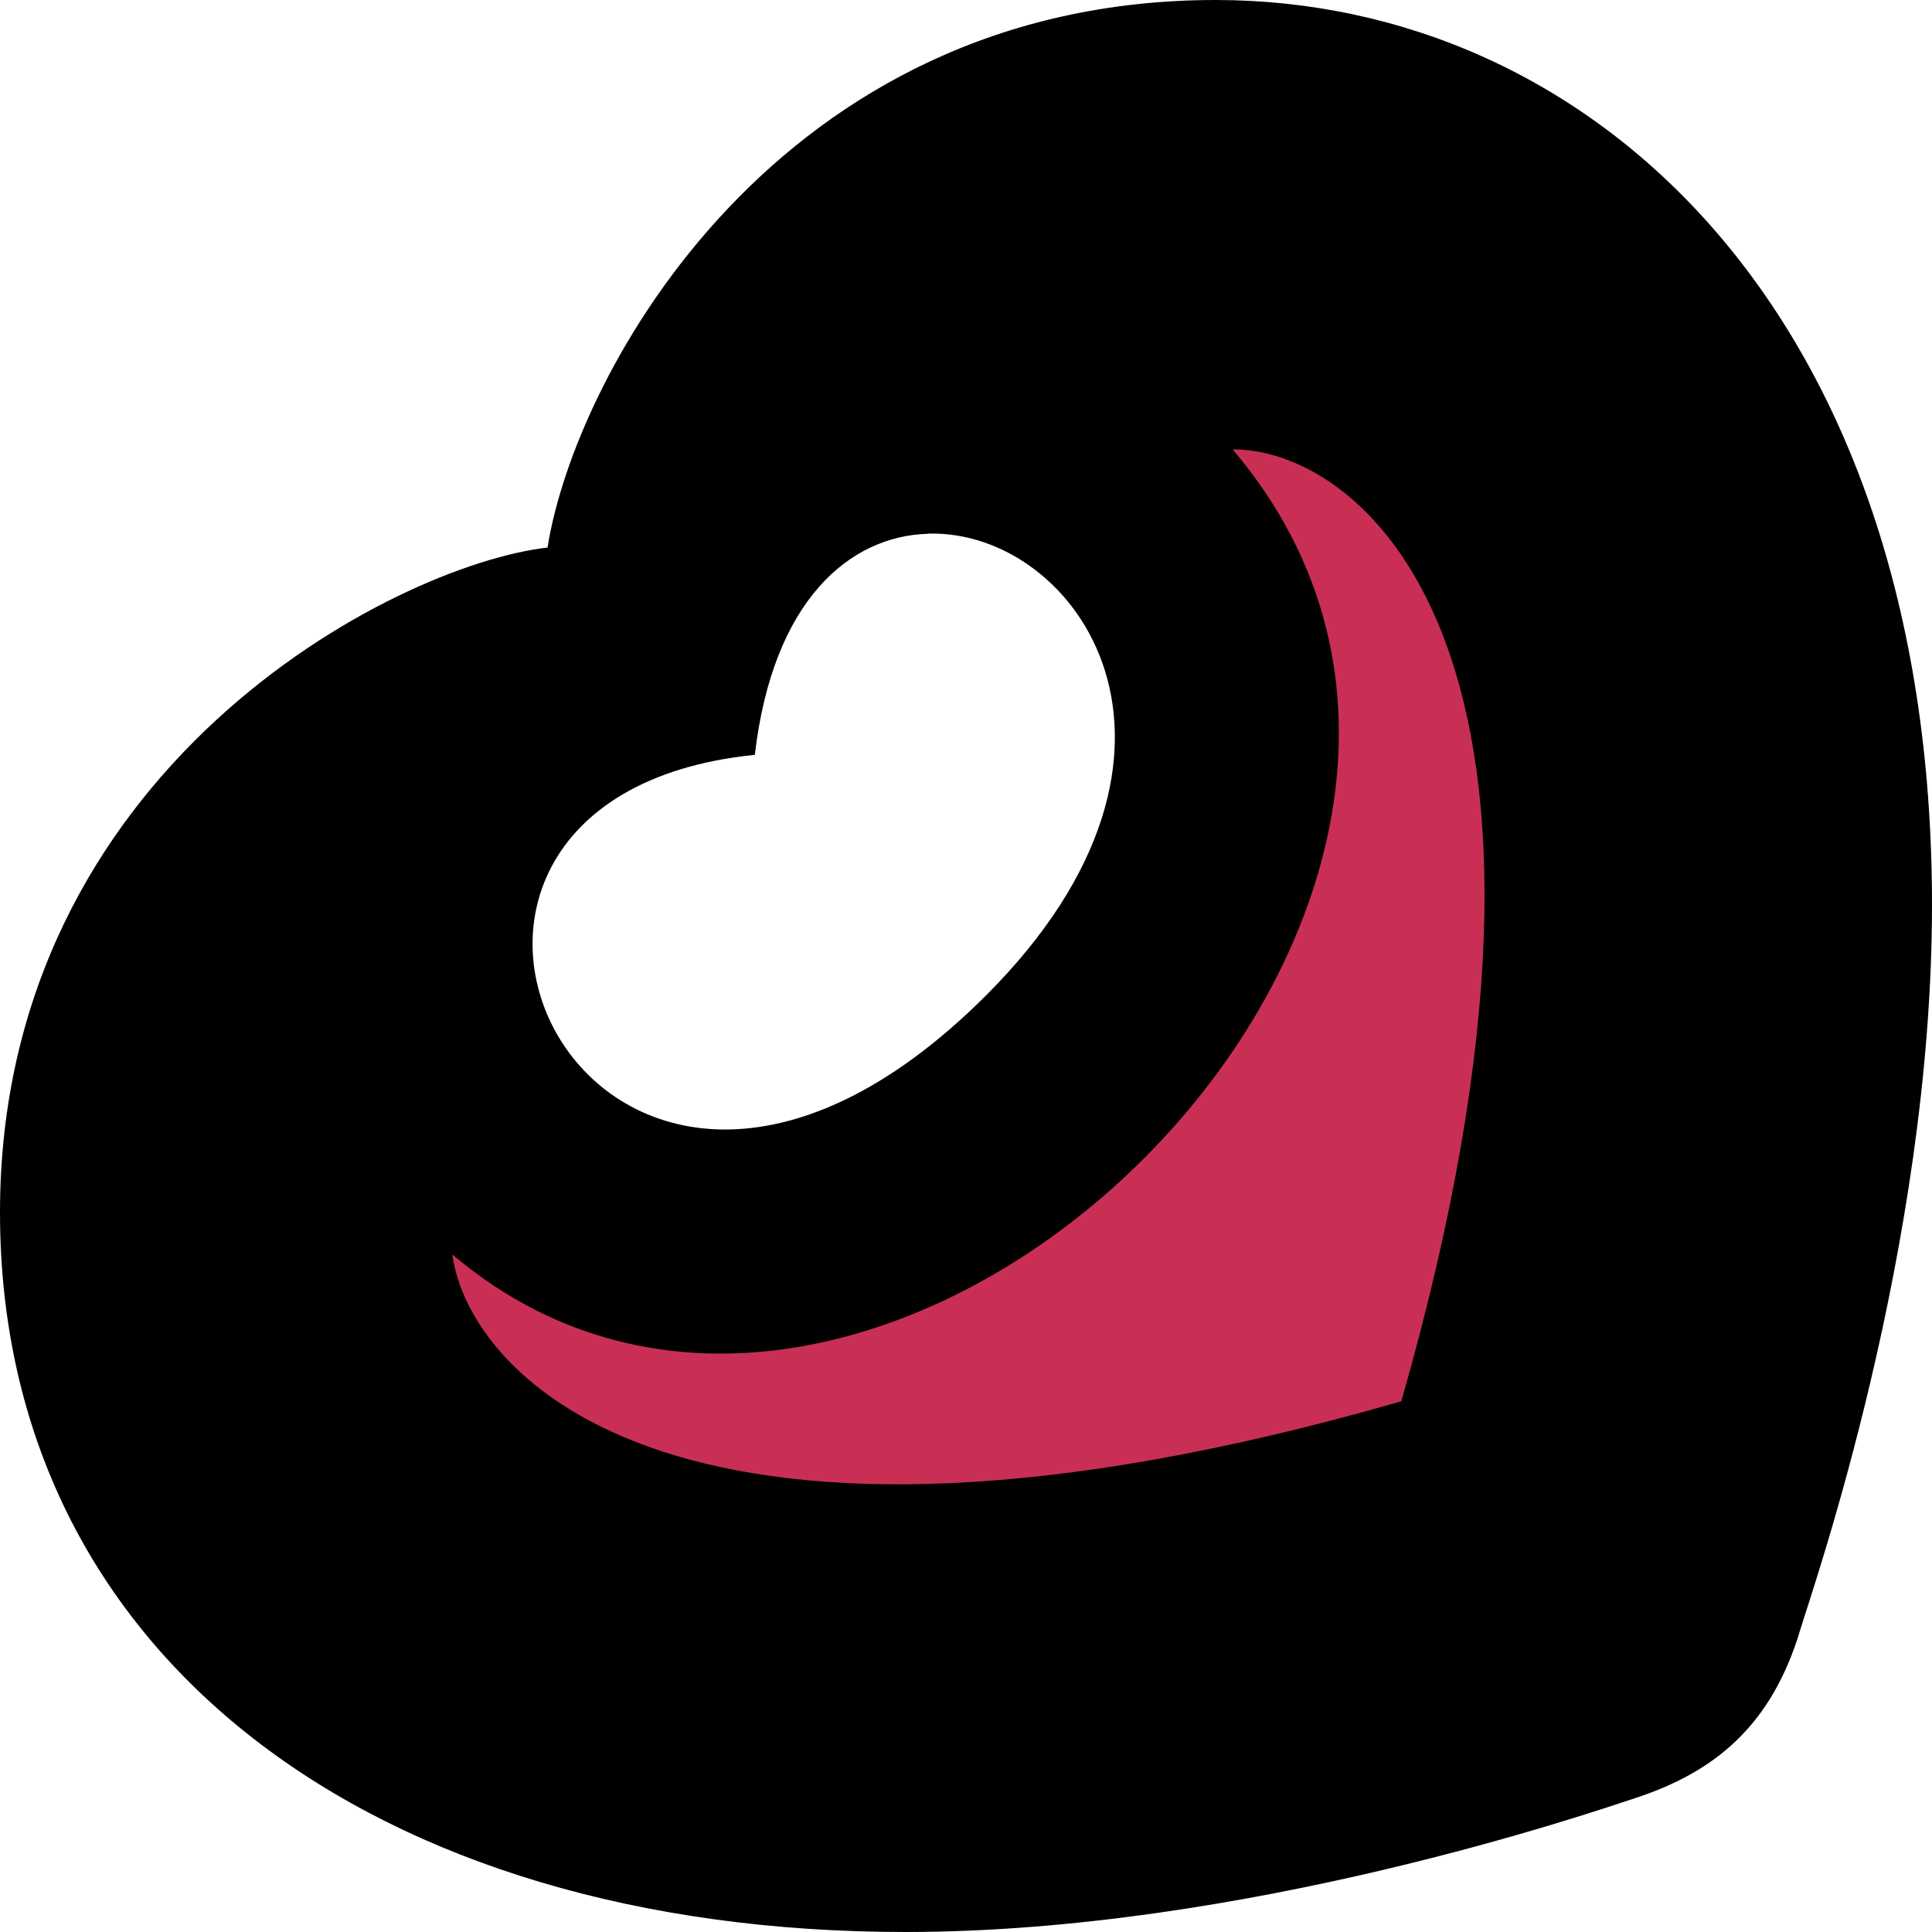
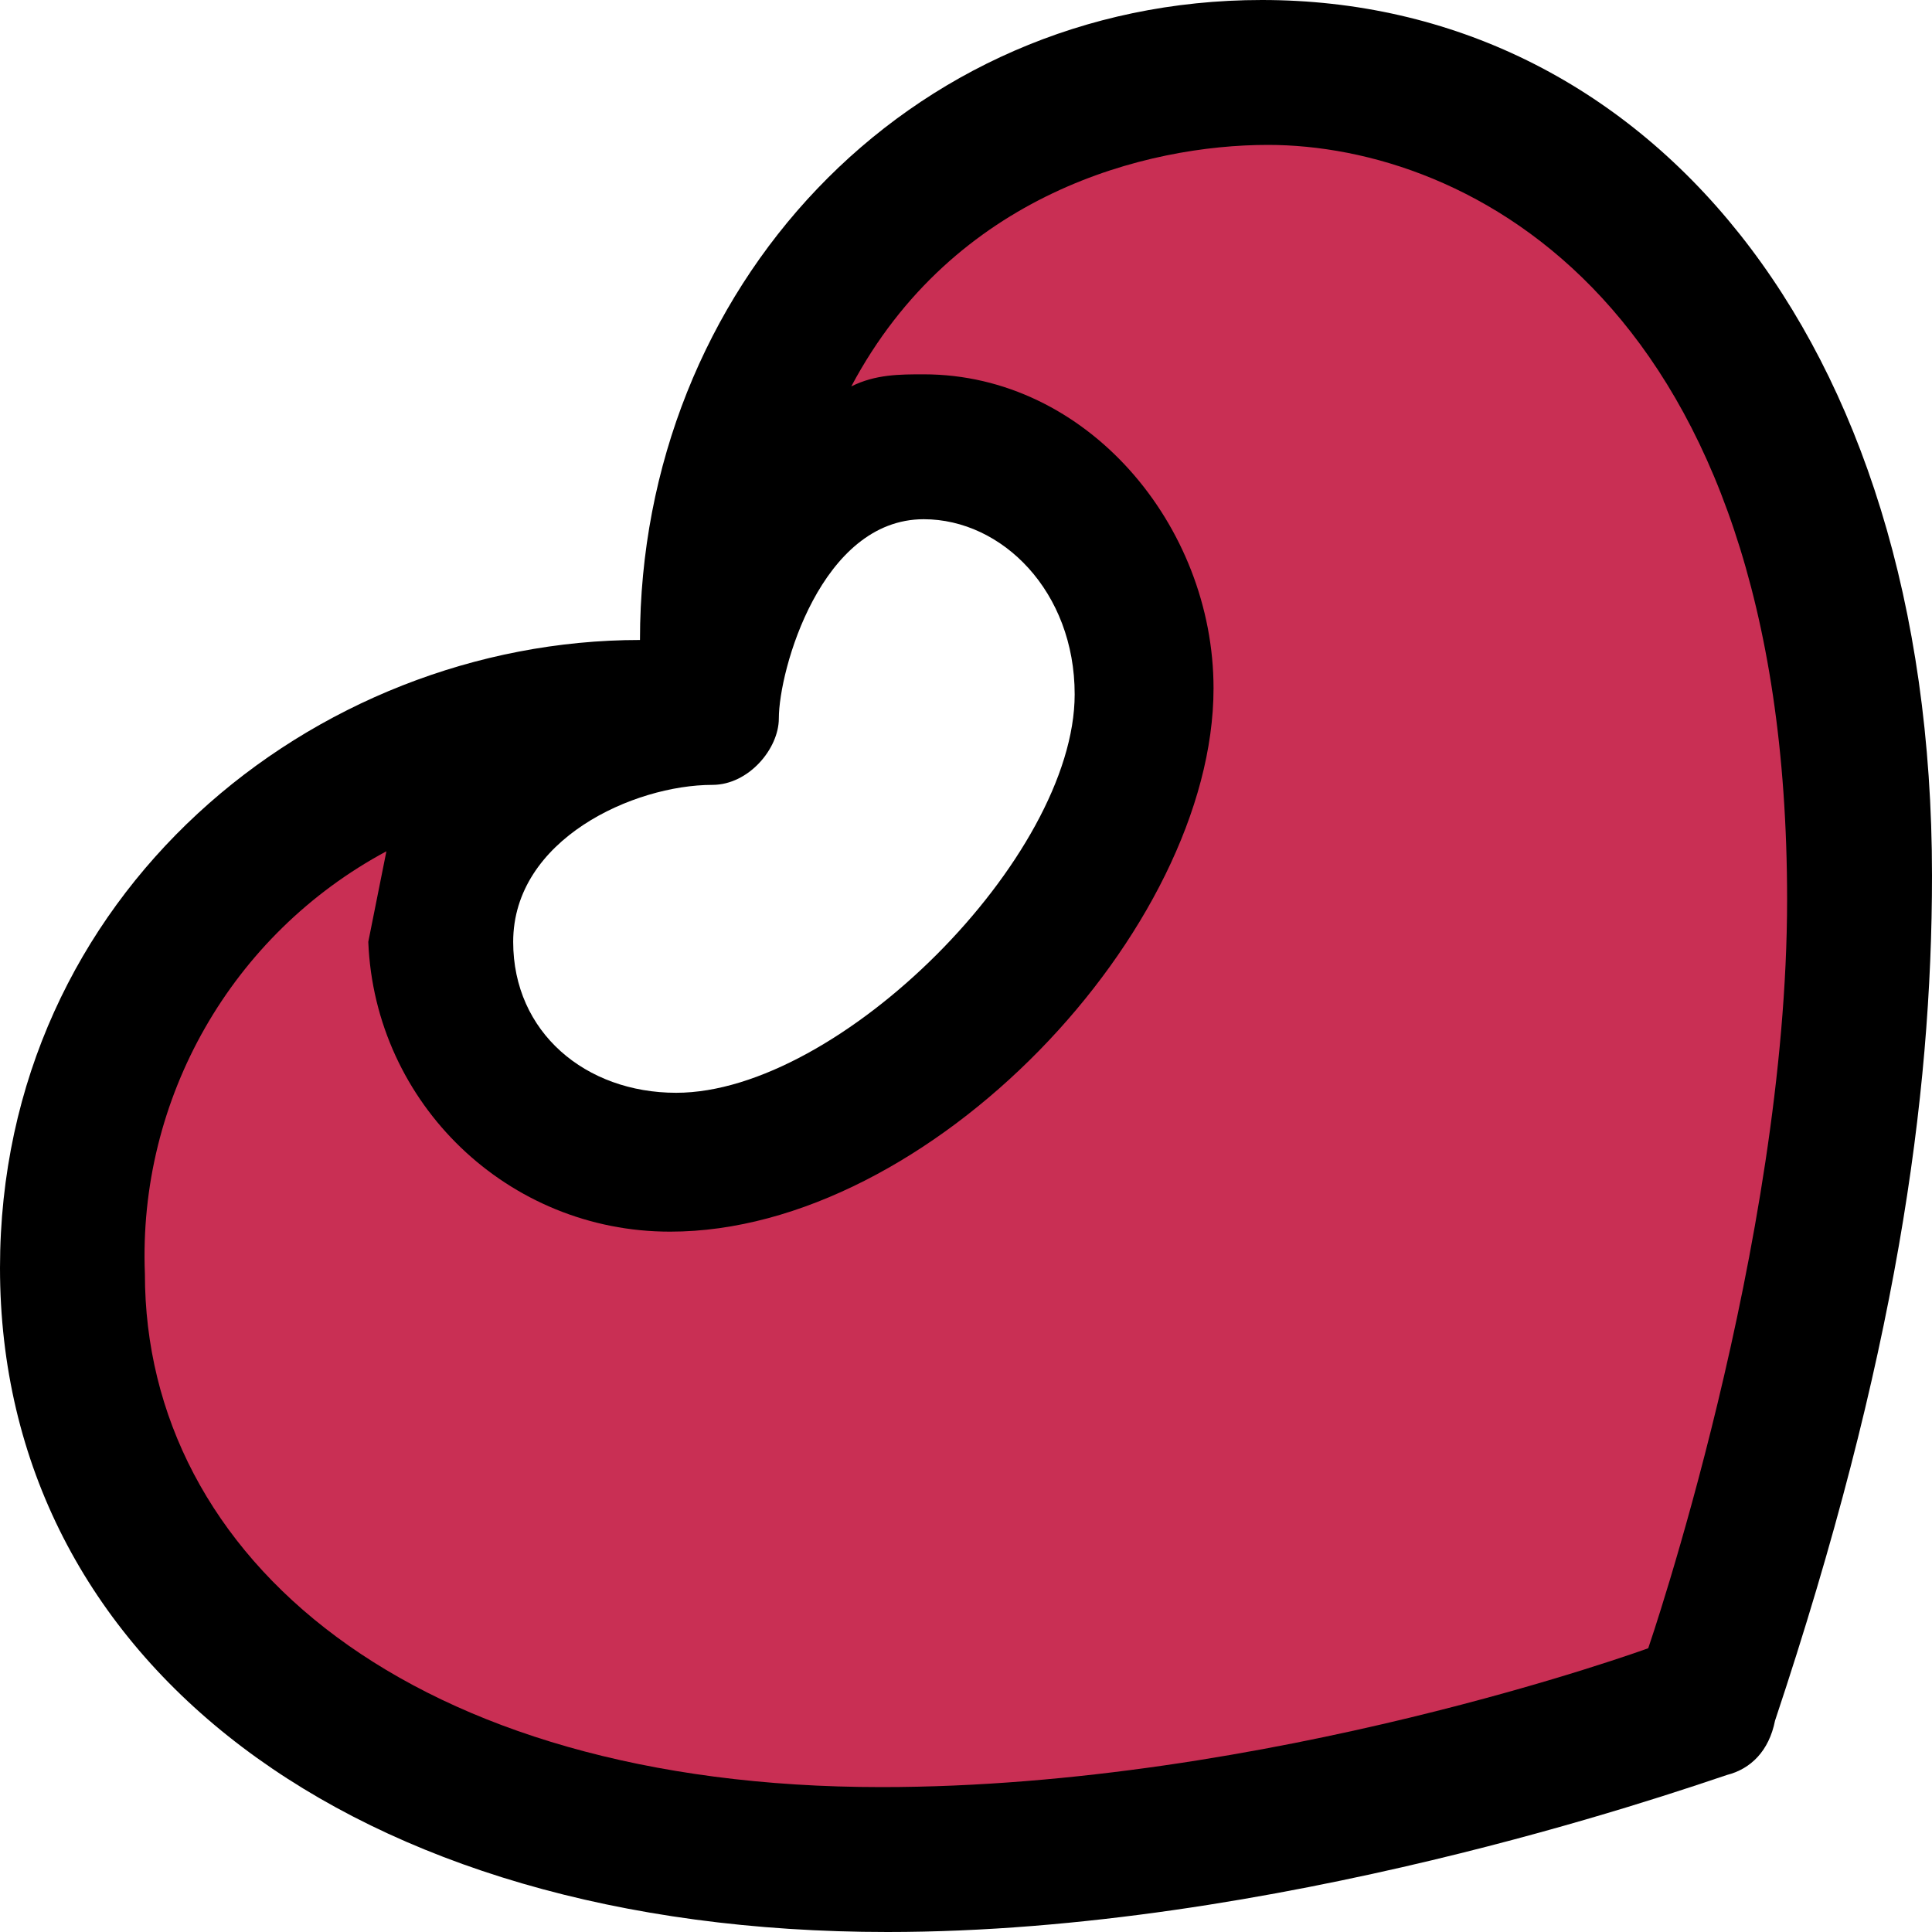
- <svg xmlns="http://www.w3.org/2000/svg" viewBox="0 0 1249.8 1249.8">
-   <path fill="currentColor" d="M786.4 0C503.6 0 372 241.5 354.2 354.2 254.9 365.6 0 497 0 784.3s242.3 465.5 585.7 465.5c219.7 0 445.2-77.8 472.4-86.7 51-16.8 88-46.6 106.6-109.2 7.7-25.7 85.1-246.6 85.1-468.5C1249.8 200.1 1027.7 0 786.4 0zm-186 345.2c96.6-2.8 196 140.1 37.6 298.6-254.1 254-431.8-127-149.7-155.5 11.6-100.1 61.5-141.6 112-143z" />
-   <path fill="#c92f54" d="M797.4 290.7c84.8-.4 247.7 132.4 109.1 615.8-466 134.1-603.2-15.6-613.9-95 277.4 235.2 751-230.8 504.8-520.8z" />
+ <svg xmlns="http://www.w3.org/2000/svg" viewBox="0 0 32 32">
+   <path fill="currentColor" d="M20.9 0C15 0 10.6 4.8 10.6 10.6 5.2 10.6 0 14.8 0 21c0 6.5 5.8 11 14.7 11 6.4 0 13-2.3 13.9-2.6.4-.1.7-.4.8-.9 2-6 2.6-10.3 2.6-14C32 5.5 27.2 0 20.9 0Zm-5.6 8.6c1.3 0 2.5 1.2 2.5 2.9 0 2.7-3.9 6.6-6.6 6.6-1.5 0-2.7-1-2.7-2.5 0-1.7 2-2.6 3.3-2.6.6 0 1.1-.6 1.1-1.1 0-.8.7-3.3 2.4-3.3z" />
+   <path fill="#c92f54" d="M21 2.4c-2 0-5.2.8-6.9 4 .4-.2.8-.2 1.2-.2 2.7 0 4.8 2.5 4.8 5.2 0 4-4.7 9-9 9a5 5 0 0 1-5-4.8l.3-1.5a7.6 7.6 0 0 0-4 7c0 4.7 4.4 8.5 12.2 8.5 6.4 0 12.7-2.3 12.7-2.3s2.3-6.7 2.3-12.4C29.6 5 24.3 2.4 21 2.4z" />
</svg>
